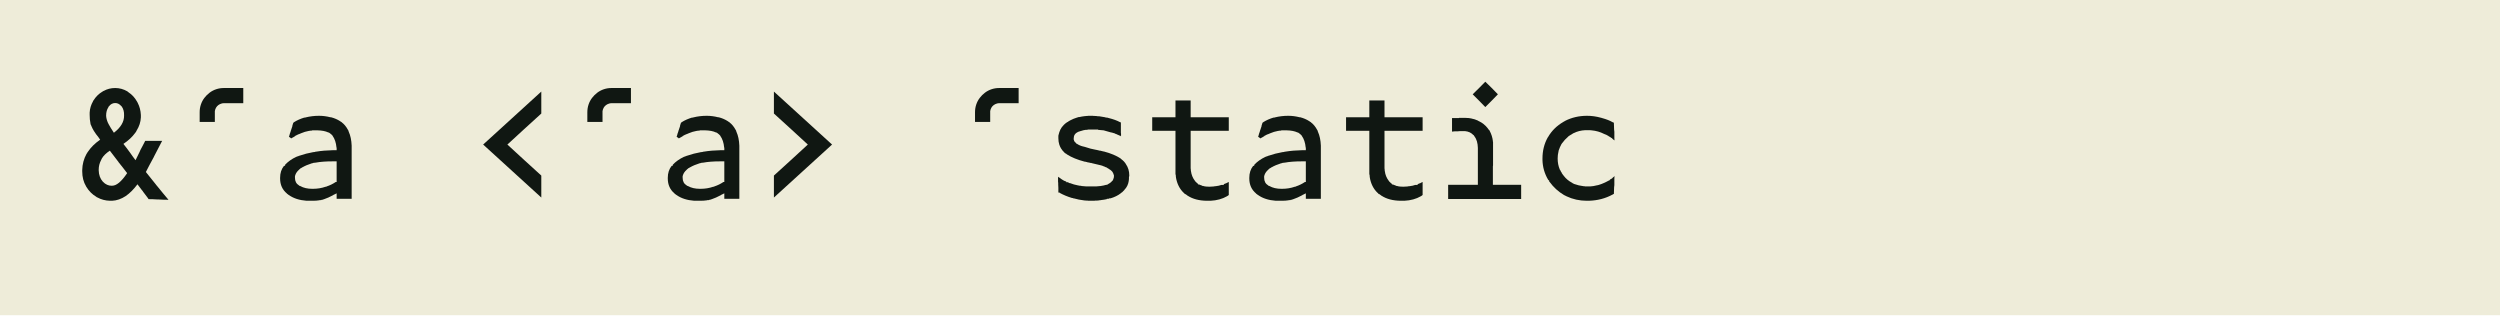
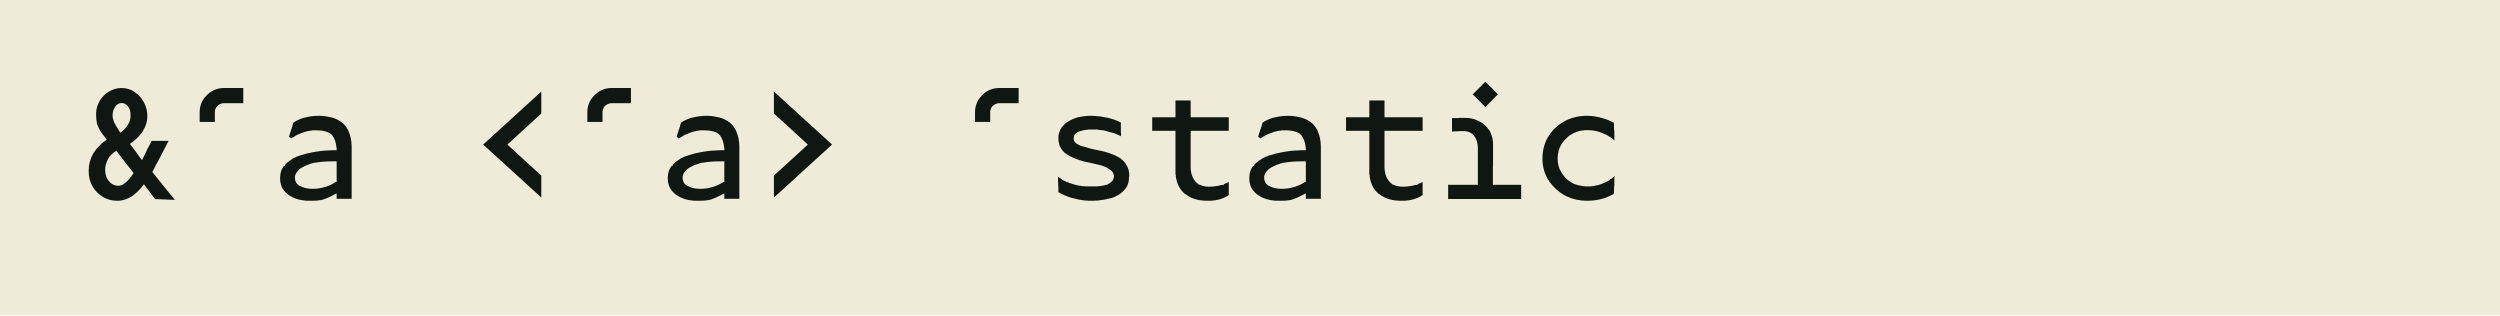
<svg xmlns="http://www.w3.org/2000/svg" width="460" height="58" viewBox="0 0 460 58" role="img">
  <rect width="100%" height="100%" fill="#EEECD9" />
  <defs>
    <path id="code-lifetimes-on-400-371" d="M242 700Q282 700 318 679Q319 678 319 678Q319 678 319.5 677.5Q320 677 321 676Q321 676 321.0 676.0Q321 676 321 676Q321 676 321 676Q321 676 321.5 675.5Q322 675 322 675Q322 675 322.5 675.0Q323 675 323 675Q323 675 323.5 674.5Q324 674 324 674Q324 674 324.5 674.0Q325 674 325 673Q356 653 376 618Q376 618 376 618Q377 616 379 613Q379 613 379.0 613.0Q379 613 379 613Q379 613 379.0 613.0Q379 613 379 613Q379 613 379.0 612.5Q379 612 379 612Q381 610 382 608Q382 608 382.0 608.0Q382 608 382 607Q399 574 401 533Q401 533 401.0 533.0Q401 533 401 533Q401 531 401.0 529.5Q401 528 401 526Q401 526 401.0 526.0Q401 526 401 526Q401 526 401 525Q401 524 401.0 522.0Q401 520 401 518Q399 475 375 437Q375 437 375 437Q374 435 373.0 433.0Q372 431 371 429Q371 429 371.0 429.0Q371 429 371 429Q371 429 371 429Q368 425 365 421Q339 385 293 354Q303 341 312.5 329.0Q322 317 331 304Q332 303 332.5 302.0Q333 301 334 300Q342 288 350.5 276.5Q359 265 368 253Q374 265 380.0 277.5Q386 290 392 302Q393 305 394.5 307.5Q396 310 397 313Q397 313 397.0 313.0Q397 313 397 314Q404 327 411.5 341.0Q419 355 426 369Q426 370 426.5 371.0Q427 372 428 373Q454 373 480.5 373.0Q507 373 533 373Q531 370 529.5 366.5Q528 363 526 360Q515 339 504.5 318.5Q494 298 483 277Q483 277 483.0 277.0Q483 277 483 277Q482 274 480.5 271.5Q479 269 478 267Q466 245 454.5 223.5Q443 202 432 180Q447 161 462.5 142.0Q478 123 493 104Q495 101 497.0 98.5Q499 96 501 94Q501 94 501 94Q519 72 536.5 50.5Q554 29 572 8Q557 8 541.5 8.5Q526 9 510 10Q510 10 510.0 10.0Q510 10 510 10Q508 10 506.5 10.0Q505 10 503 10Q489 11 475.5 11.5Q462 12 449 12Q449 12 448.5 12.5Q448 13 448 13Q448 13 448.0 13.5Q448 14 448 14Q448 14 448 14Q448 14 447.5 14.5Q447 15 447 15Q446 16 445.5 16.5Q445 17 445 18Q437 28 429.5 38.5Q422 49 414 59Q414 60 413.5 60.5Q413 61 413 61Q412 63 410.5 64.5Q409 66 408 67Q401 76 394.0 85.5Q387 95 380 104Q345 57 307 31Q266 4 223 2Q222 2 220.0 2.0Q218 2 216 2Q216 2 216.0 2.0Q216 2 216 2Q216 2 216.0 2.0Q216 2 216 2Q215 2 213.5 2.0Q212 2 210 2Q210 2 210.0 2.0Q210 2 210 2Q167 3 131 23Q130 23 129.0 23.5Q128 24 127 25Q127 25 126.5 25.0Q126 25 126 26Q107 37 91.0 53.0Q75 69 63 89Q63 90 62 91Q62 91 62 91Q62 91 62.0 91.0Q62 91 62 91Q62 91 62.0 91.0Q62 91 62 91Q38 131 38 184Q38 184 38.0 184.5Q38 185 38 185Q38 186 38.0 186.5Q38 187 38 188Q38 188 38.0 188.0Q38 188 38 188Q38 188 38.0 188.5Q38 189 38 189Q38 190 38.0 191.0Q38 192 38 192Q39 246 65 293Q65 293 65 293Q66 294 67.0 295.5Q68 297 69 298Q69 298 69.0 298.5Q69 299 69 299Q69 299 69.0 299.0Q69 299 69 299Q70 301 71.0 302.5Q72 304 73 305Q101 347 149 380Q143 389 136.5 398.0Q130 407 123 415Q122 417 120.5 419.0Q119 421 118 423Q118 423 118 423Q117 424 116.5 424.5Q116 425 116 426Q113 429 111 433Q111 433 111 433Q102 447 95 464Q93 467 92 471Q92 471 92 471Q91 473 90 475Q90 478 89 480Q89 481 89 481Q84 504 84 534Q84 535 84.0 536.5Q84 538 84 539Q84 539 84.0 539.0Q84 539 84 539Q84 540 84.0 541.5Q84 543 84 545Q84 545 84.0 546.0Q84 547 84 548Q84 548 84.0 548.0Q84 548 84 548Q86 585 105 618Q105 619 105 619Q105 619 105 619Q106 621 107.0 622.0Q108 623 108 624Q109 625 109 625Q109 625 109.0 625.0Q109 625 109 625Q130 658 162 677Q163 678 163 678Q164 678 165.0 678.5Q166 679 167 680Q167 680 167 680Q167 680 167.0 680.0Q167 680 167 680Q168 681 169.0 681.5Q170 682 171 682Q203 700 242 700ZM209 312Q175 290 159 263Q159 262 158.5 261.5Q158 261 158 260Q158 259 157.5 259.0Q157 259 157 258Q156 257 156 257Q155 256 155 254Q140 226 140 194Q140 194 140.0 194.0Q140 194 140 194Q140 194 140.0 193.5Q140 193 140 193Q140 193 140.0 193.0Q140 193 140 193Q140 192 140 192Q140 192 140.0 191.5Q140 191 140 191Q141 148 165 121Q165 121 165 121Q165 121 166 120Q178 107 192 101Q205 95 220 95Q220 95 220 95Q221 95 221 95Q231 95 242 99Q254 104 266 114Q290 134 316 173Q303 190 289.5 207.5Q276 225 262 242Q262 243 262 243Q262 243 262.0 243.5Q262 244 261 244Q248 261 235.0 278.0Q222 295 209 312ZM242 607Q231 607 221 602Q211 597 203 586Q203 585 202 585Q201 584 200 583Q200 582 200.0 582.0Q200 582 200 581Q186 560 186 530Q186 530 186 530Q186 529 186 528Q187 508 197 485Q197 484 197.5 484.0Q198 484 198 483Q198 482 199 482Q199 481 199.5 480.0Q200 479 201 477Q212 456 234 423Q298 472 297 529Q297 529 297.0 529.5Q297 530 297 530Q297 530 297.0 530.0Q297 530 297 530Q297 530 297.0 530.5Q297 531 297 531Q297 531 297.0 531.0Q297 531 297 532Q297 532 297.0 532.0Q297 532 297 532Q298 563 283 585Q283 585 283 585Q283 585 283 585Q282 585 282.0 585.5Q282 586 282 586Q282 586 282.0 586.0Q282 586 282 586Q282 586 282 586Q281 588 279 589Q271 598 261 603Q252 607 242 607Z" />
    <path id="code-lifetimes-on-400-509" d="M315 700Q290 700 267.5 692.5Q245 685 226.5 671.0Q208 657 194.0 638.5Q180 620 172.5 597.5Q165 575 165 550Q165 535 165.0 520.0Q165 505 165 490Q189 490 212.0 490.0Q235 490 259 490Q259 504 259.0 517.5Q259 531 259 544Q259 546 259.0 547.5Q259 549 259 550Q259 552 259.0 553.5Q259 555 259 557Q261 569 266.5 578.5Q272 588 281.0 594.5Q290 601 301 604Q304 605 307.5 605.5Q311 606 315 606Q318 606 321.0 606.0Q324 606 326 606Q354 606 381.0 606.0Q408 606 435 606Q435 630 435.0 653.0Q435 676 435 700Q405 700 375.0 700.0Q345 700 315 700Z" />
    <path id="code-lifetimes-on-400-135" d="M304 528Q339 528 374 519Q375 519 376.0 519.0Q377 519 378 519Q409 511 434 495Q436 494 437 493Q438 492 438.0 492.0Q438 492 439 491Q439 491 439.0 491.0Q439 491 439 491Q439 491 439.5 491.0Q440 491 440 491Q440 491 440.5 490.5Q441 490 441 490Q441 490 441.0 490.0Q441 490 442 490Q442 490 442.0 490.0Q442 490 442 490Q443 490 443.5 489.5Q444 489 444 488Q467 471 483 441Q483 441 484 440Q484 439 484.5 438.5Q485 438 485 437Q486 436 486.0 435.5Q486 435 487 434Q487 434 487.0 433.5Q487 433 487 432Q487 432 487.0 432.0Q487 432 487 432Q487 432 487.0 431.5Q487 431 487 431Q487 431 487.0 431.0Q487 431 487 431Q487 430 487.5 429.5Q488 429 488 429Q504 394 506 343Q506 343 506.0 343.0Q506 343 506 343Q506 342 506.0 342.0Q506 342 506 342Q506 260 506.0 178.0Q506 96 506 14Q483 14 459.5 14.0Q436 14 413 14Q413 22 413.0 30.5Q413 39 413 48Q409 46 406.0 44.5Q403 43 399 41Q398 40 395 39Q394 39 394.0 39.0Q394 39 393 39Q393 39 393.0 39.0Q393 39 393 39Q393 38 392.5 37.5Q392 37 392 37Q391 36 390 36Q390 36 390 36Q390 36 390 36Q390 36 390 36Q375 28 361.5 22.0Q348 16 336 12Q333 11 330.0 10.0Q327 9 324 8Q323 8 322.5 8.0Q322 8 321 8Q320 8 319.0 7.5Q318 7 317 6Q316 6 315.5 6.0Q315 6 315 6Q315 6 315.0 6.0Q315 6 315 6Q313 6 312.0 6.0Q311 6 310 6Q310 6 309.5 6.0Q309 6 308 6Q308 6 307.5 6.0Q307 6 307 5Q287 2 266 2Q265 2 264.0 2.0Q263 2 263 2Q262 2 262.0 2.0Q262 2 262 2Q254 2 246.5 2.0Q239 2 232 2Q231 2 230.0 2.0Q229 2 228 2Q227 2 227.0 2.0Q227 2 227 2Q160 7 118 37Q116 38 115 39Q114 40 113 40Q113 40 112.5 40.5Q112 41 112 41Q112 41 112.0 41.0Q112 41 112 42Q112 42 112.0 42.0Q112 42 111 42Q111 42 111.0 42.5Q111 43 111 43Q110 43 110.0 43.0Q110 43 109 43Q108 44 107 44Q107 44 107.0 44.5Q107 45 107 45Q107 45 107.0 45.0Q107 45 107 45Q106 46 105 47Q63 82 63 140Q63 140 63.0 140.5Q63 141 63 141Q63 141 63.0 141.5Q63 142 63 142Q63 142 63.0 142.0Q63 142 63 142Q63 142 63.0 142.5Q63 143 63 143Q63 143 63.0 143.5Q63 144 63 144Q63 188 87 218Q88 218 89.5 218.0Q91 218 92 218Q92 218 92.0 218.5Q92 219 92 219Q92 220 92.0 220.0Q92 220 92 220Q93 220 93.0 220.0Q93 220 94 220Q94 221 94.0 221.5Q94 222 94 223Q94 223 94.0 223.5Q94 224 94 225Q121 254 163 274Q164 274 164 274Q165 274 166 275Q166 275 167.0 275.0Q168 275 168 276Q168 276 168.5 276.0Q169 276 169 276Q169 276 170.0 276.5Q171 277 171 277Q172 277 173.5 277.5Q175 278 176 278Q176 279 176.5 279.0Q177 279 177 279Q178 279 178.5 279.5Q179 280 179 280Q180 280 181.0 280.5Q182 281 183 281Q223 295 268 303Q269 303 269 303Q269 303 269 303Q273 304 277 304Q277 304 277.5 304.0Q278 304 278 304Q280 305 281.5 305.5Q283 306 285 306Q285 306 285.5 306.0Q286 306 286 306Q286 306 286.0 306.0Q286 306 286 306Q286 306 286.0 306.0Q286 306 286 306Q334 314 390 315Q392 315 394.0 315.0Q396 315 398 315Q400 315 402.0 315.0Q404 315 407 315Q408 315 409.5 315.0Q411 315 413 315Q413 316 413.0 317.5Q413 319 413 321Q413 322 413.0 323.5Q413 325 413 327Q413 328 413.0 329.5Q413 331 412 332Q408 376 388 404Q388 405 388 405Q387 406 386 407Q383 411 379 414Q379 414 379 414Q378 415 377 415Q376 416 375 417Q375 417 375 417Q375 417 374 418Q370 421 367 423Q366 424 365 424Q364 424 363.5 424.5Q363 425 362 425Q362 425 361.5 425.0Q361 425 361 425Q336 437 294 438Q292 438 290.5 438.0Q289 438 288 438Q286 438 284.5 438.0Q283 438 281 438Q277 438 272.0 438.0Q267 438 262 438Q262 438 262.0 437.5Q262 437 262 437Q261 437 260.5 437.0Q260 437 260 437Q259 437 258.5 436.5Q258 436 257 436Q254 436 251 436Q245 435 239 434Q216 430 193 420Q187 417 179 414Q179 414 178.5 414.0Q178 414 178 414Q177 414 176.5 413.5Q176 413 175 413Q175 412 174.5 412.0Q174 412 174 412Q171 411 167.5 409.5Q164 408 162 406Q160 406 159 405Q159 405 158.5 404.5Q158 404 157 404Q157 404 156.5 403.5Q156 403 156 403Q156 403 156.0 402.5Q156 402 156 402Q154 401 152.5 400.0Q151 399 149 398Q149 398 149.0 398.0Q149 398 149 398Q148 397 147.5 397.0Q147 397 146 396Q145 396 144.0 395.0Q143 394 142 394Q138 392 135 390Q134 389 133 389Q133 389 132.5 388.5Q132 388 132 388Q131 388 130 389Q130 389 129.5 389.5Q129 390 129 390Q129 390 128.5 390.5Q128 391 128 391Q128 391 128 391Q127 392 126.5 392.5Q126 393 126 393Q126 393 126.0 393.0Q126 393 126 393Q126 393 125.5 393.0Q125 393 125 393Q125 393 125.0 393.0Q125 393 125 393Q125 393 124.5 393.5Q124 394 124 394Q124 394 123.5 394.0Q123 394 123 394Q123 394 122.5 394.5Q122 395 122 395Q122 396 121.0 396.5Q120 397 119 397Q119 397 118.5 397.0Q118 397 117 397Q117 398 118 398Q119 401 119.5 403.5Q120 406 121 408Q122 412 123 416Q124 418 124 419Q126 424 127.5 428.5Q129 433 130 438Q131 439 131.0 439.5Q131 440 131 440Q131 440 131.0 440.0Q131 440 131 440Q131 440 131.0 440.5Q131 441 131 441Q131 441 132 442Q132 442 132 443Q136 455 139 464Q139 465 139 465Q139 466 139 467Q142 476 145 486Q145 486 146.0 486.0Q147 486 147 486Q147 486 147.0 486.0Q147 486 147 486Q147 486 147.0 486.0Q147 486 148 487Q148 487 148.0 487.0Q148 487 148 487Q148 487 148 487Q149 488 149.0 488.0Q149 488 149 488Q149 488 149.5 488.5Q150 489 150 489Q177 506 213 517Q214 517 215.5 517.0Q217 517 218 517Q219 517 219.5 517.5Q220 518 221 518Q261 528 304 528ZM389 246Q325 246 283 238Q283 238 283 238Q283 238 282 238Q282 238 281.5 238.0Q281 238 281 238Q277 238 274 237Q273 237 272.5 237.0Q272 237 271 237Q269 236 266.5 235.5Q264 235 262 234Q262 234 262.0 234.0Q262 234 262 234Q262 234 261.5 234.0Q261 234 261 234Q261 234 260.5 234.0Q260 234 260 234Q225 223 201 209Q201 209 200.5 209.0Q200 209 200 209Q198 208 197 207Q196 206 195 205Q194 205 193.5 204.5Q193 204 192 204Q191 204 190.0 203.0Q189 202 188 202Q188 202 188.0 201.5Q188 201 188 201Q187 201 186.5 200.0Q186 199 186 199Q185 199 184 198Q183 198 183 197Q182 196 181 195Q181 195 180 194Q163 179 157 161Q157 161 157 161Q157 161 157 160Q156 160 156.0 159.0Q156 158 156 158Q156 157 156.0 156.5Q156 156 156 156Q156 156 155.5 155.5Q155 155 155 155Q155 153 155.0 150.5Q155 148 155 145Q155 145 155.0 145.0Q155 145 155 145Q155 145 155.0 144.5Q155 144 155 144Q155 112 180 97Q180 97 180.5 96.5Q181 96 181 96Q182 95 182.5 95.0Q183 95 184 94Q184 94 185.0 94.0Q186 94 186 94Q187 94 187.5 93.5Q188 93 188 93Q218 76 262 76Q262 76 262.5 76.0Q263 76 263 76Q263 76 263.0 76.0Q263 76 263 76Q263 76 263.5 76.0Q264 76 265 76Q265 76 265.5 76.0Q266 76 266 76Q266 76 266.0 76.0Q266 76 266 76Q308 76 345 89Q345 89 345.5 89.0Q346 89 346 89Q346 89 346.0 89.0Q346 89 347 89Q347 89 347.0 89.0Q347 89 348 89Q348 89 348.0 89.0Q348 89 348 89Q349 90 350.0 90.0Q351 90 352 91Q382 101 407 118Q407 118 407.5 118.0Q408 118 409 118Q410 118 411.0 118.0Q412 118 413 118Q413 150 413.0 182.0Q413 214 413 246Q407 246 401.0 246.0Q395 246 389 246Z" />
    <path id="code-lifetimes-on-400-314" d="" />
    <path id="code-lifetimes-on-400-488" d="M480 678Q390 596 300.0 514.0Q210 432 120 350Q210 268 300.0 186.0Q390 104 480 22Q480 56 480.0 90.0Q480 124 480 158Q427 206 374.5 254.0Q322 302 270 350Q322 398 374.5 446.0Q427 494 480 542Q480 576 480.0 610.0Q480 644 480 678Z" />
    <path id="code-lifetimes-on-400-489" d="M120 678Q210 596 300.0 514.0Q390 432 480 350Q390 268 300.0 186.0Q210 104 120 22Q120 56 120.0 90.0Q120 124 120 158Q173 206 225.5 254.0Q278 302 330 350Q278 398 225.5 446.0Q173 494 120 542Q120 576 120.0 610.0Q120 644 120 678Z" />
    <path id="code-lifetimes-on-400-224" d="M266 528Q268 528 270.0 528.0Q272 528 274 528Q275 528 275.5 528.0Q276 528 277 528Q277 528 277.5 528.0Q278 528 278 528Q279 528 281.0 528.0Q283 528 285 528Q285 528 285.0 528.0Q285 528 285 528Q287 528 288.5 528.0Q290 528 292 528Q293 528 293.5 528.0Q294 528 294 528Q298 528 301 527Q302 527 302.5 527.0Q303 527 304 527Q305 527 305.5 527.0Q306 527 307 527Q312 527 316.5 526.5Q321 526 326 525Q327 525 327.5 525.0Q328 525 328 525Q328 525 328.5 525.0Q329 525 329 525Q330 525 330.5 525.0Q331 525 332 525Q333 525 333.5 525.0Q334 525 334 525Q343 524 352 522Q361 521 370 519Q372 518 374.0 517.5Q376 517 378 517Q379 517 379.5 517.0Q380 517 381 517Q382 517 383.5 516.5Q385 516 386 516Q386 516 386.5 516.0Q387 516 387 516Q388 515 389.5 515.0Q391 515 393 514Q434 504 462 489Q463 489 463.5 488.5Q464 488 464 488Q464 488 464.5 488.0Q465 488 465 488Q465 488 465.5 488.0Q466 488 466 488Q467 487 467.0 487.0Q467 487 467 487Q467 487 467.5 486.5Q468 486 468 486Q468 485 468.0 484.5Q468 484 468 484Q468 483 468.0 482.5Q468 482 468 482Q468 481 468.0 479.5Q468 478 468 477Q468 467 468.0 457.0Q468 447 468 437Q468 437 468.0 436.5Q468 436 468 435Q468 433 468.0 431.5Q468 430 468 429Q468 426 468 423Q469 420 469 416Q469 414 469.0 412.5Q469 411 469 409Q469 408 469.0 407.0Q469 406 469 405Q469 404 469.0 403.0Q469 402 469 401Q468 402 466 403Q466 404 465.5 404.0Q465 404 464 405Q463 405 462.5 405.0Q462 405 461 405Q460 405 459 406Q458 407 456.0 407.5Q454 408 452 409Q451 410 449.5 410.5Q448 411 447 411Q446 412 444.5 412.5Q443 413 442 414Q441 414 440.0 414.5Q439 415 438 415Q437 415 436.0 415.5Q435 416 434 417Q433 417 431.5 418.0Q430 419 429 419Q428 420 426.5 420.5Q425 421 424 421Q423 421 422.5 421.0Q422 421 421 421Q421 421 420 422Q419 422 419.0 422.0Q419 422 418 422Q418 422 418.0 422.5Q418 423 418 423Q417 423 417 423Q417 423 417 423Q416 423 416.0 423.0Q416 423 415 423Q415 423 415.0 423.0Q415 423 415 423Q414 423 414 424Q413 424 413 424Q413 424 412.5 424.0Q412 424 412 424Q411 424 411 425Q410 425 409 425Q409 425 408 425Q408 425 407 425Q407 425 407.0 425.0Q407 425 407 425Q389 431 368 436Q367 437 365 437Q363 437 361 438Q345 440 327 441Q327 442 327.0 442.5Q327 443 327 443Q311 443 296.0 443.0Q281 443 265 443Q264 443 264 442Q264 442 263.5 442.0Q263 442 263 442Q263 442 262.5 442.0Q262 442 262 442Q262 442 262.0 442.0Q262 442 262 442Q258 442 255 441Q254 441 252.5 441.0Q251 441 249 441Q249 441 249.0 441.0Q249 441 249 441Q235 439 221 434Q219 434 217 433Q217 433 216.5 433.0Q216 433 216 433Q216 433 216 433Q215 432 215 432Q215 432 214 432Q214 432 213 432Q212 432 212 431Q211 431 211.0 431.0Q211 431 211 431Q210 431 209.5 431.0Q209 431 209 431Q209 430 208.5 430.0Q208 430 208 430Q208 430 208.0 430.0Q208 430 208 430Q208 430 208 430Q206 430 205 429Q205 429 205.0 429.0Q205 429 205 429Q205 429 205.0 429.0Q205 429 205 429Q205 429 205.0 429.0Q205 429 205 429Q205 429 205 429Q205 429 205 429Q205 429 205.0 429.0Q205 429 205 429Q205 429 205.0 429.0Q205 429 205 429Q205 429 204.5 429.0Q204 429 204 429Q204 429 204.0 429.0Q204 429 204 429Q204 429 204.0 429.0Q204 429 204 429Q176 416 176 389Q176 387 176.0 385.5Q176 384 176 382Q176 379 178 377Q178 377 178.0 376.5Q178 376 178 376Q178 373 180 370Q180 370 180.5 369.5Q181 369 181 369Q182 368 183.0 366.5Q184 365 185 364Q187 362 190 360Q190 359 191.0 359.0Q192 359 192 358Q192 358 192.0 357.5Q192 357 192 357Q193 356 193.5 355.5Q194 355 194 354Q195 354 196.0 354.0Q197 354 198 354Q198 354 199 353Q199 353 199.0 353.0Q199 353 199 353Q200 352 200 352Q200 352 200 352Q202 351 204.5 349.5Q207 348 209 347Q210 347 210.5 346.5Q211 346 211 346Q212 345 214 345Q215 344 216 344Q217 343 218.5 343.0Q220 343 221 342Q222 342 222.5 341.5Q223 341 223 341Q223 341 223.5 341.0Q224 341 224 341Q226 340 227.5 340.0Q229 340 230 339Q230 339 230.5 339.0Q231 339 231 339Q238 337 247 335Q248 334 249 334Q250 334 250 334Q277 324 316 317Q316 317 316 317Q317 317 317 317Q325 315 334 313Q335 313 335.5 312.5Q336 312 337 312Q338 312 338.5 312.0Q339 312 339 312Q340 312 340.5 312.0Q341 312 341 312Q341 312 341.0 312.0Q341 312 341 312Q345 311 349.0 310.0Q353 309 357 308Q358 308 358.5 307.5Q359 307 360 307Q361 307 361.5 307.0Q362 307 363 307Q427 290 466 264Q466 263 467 263Q467 263 467.5 262.5Q468 262 468 262Q468 262 468.5 261.5Q469 261 469 261Q469 261 469 261Q469 261 469.5 260.5Q470 260 470 260Q472 258 474 257Q475 256 476 255Q478 253 480 252Q480 251 481 251Q481 250 482 250Q482 250 482.0 250.0Q482 250 482 250Q483 249 483.5 248.5Q484 248 484 248Q484 248 485 247Q485 247 485.5 246.5Q486 246 487 245Q487 245 487.5 244.5Q488 244 488 244Q488 244 488 244Q489 243 489.0 243.0Q489 243 490 242Q490 242 490.0 241.5Q490 241 490 241Q490 241 490.0 241.0Q490 241 490 241Q491 241 491.0 240.5Q491 240 491 240Q493 238 494 237Q495 235 496 234Q496 234 496.5 233.0Q497 232 497 232Q497 232 497 232Q498 231 498.5 230.0Q499 229 499 229Q520 199 520 159Q520 159 520.0 158.5Q520 158 520 158Q520 158 520.0 158.0Q520 158 520 158Q520 158 520.0 157.5Q520 157 520 157Q519 154 519 152Q519 152 519 152Q518 150 518 148Q518 147 518.0 146.5Q518 146 518 146Q518 146 518.0 145.5Q518 145 518 145Q518 144 518.0 143.5Q518 143 518 142Q518 141 518.0 140.0Q518 139 518 138Q518 137 518.0 136.5Q518 136 518 135Q518 134 518 133Q517 133 517.0 132.5Q517 132 517 132Q517 131 517 130Q517 130 517.0 129.0Q517 128 517 128Q517 128 517 128Q517 127 517.0 127.0Q517 127 517 126Q512 92 490 70Q490 69 489.5 68.5Q489 68 488 67Q487 66 486.5 65.5Q486 65 486 65Q484 63 482.5 61.5Q481 60 479 58Q478 57 477.5 56.5Q477 56 477 56Q476 55 475.5 54.5Q475 54 474 53Q473 53 473.0 53.0Q473 53 472 53Q471 53 471.0 52.0Q471 51 470 51Q469 50 468.0 49.5Q467 49 467 48Q441 28 404 17Q402 17 400.5 17.0Q399 17 397 17Q397 17 396.5 16.5Q396 16 395 16Q395 16 395.0 16.0Q395 16 395 16Q395 16 394.5 16.0Q394 16 394 15Q394 15 394.0 15.0Q394 15 394 15Q393 15 392.5 15.0Q392 15 391 14Q391 14 390.5 14.0Q390 14 389 14Q389 14 388.5 14.0Q388 14 387 14Q386 14 384.5 14.0Q383 14 381 14Q381 14 381.0 13.0Q381 12 381 12Q363 8 343 6Q342 6 341.5 5.5Q341 5 341 5Q341 5 341 5Q340 5 339.0 5.0Q338 5 337 5Q337 5 336.5 5.0Q336 5 336 5Q331 4 326.5 3.5Q322 3 317 3Q316 3 314.5 3.0Q313 3 312 3Q312 3 312 3Q311 3 310.5 3.0Q310 3 309 3Q306 2 303 2Q301 2 300.0 2.0Q299 2 298 2Q294 2 289.5 2.0Q285 2 281 2Q281 2 281.0 2.0Q281 2 280 2Q280 2 279.5 2.0Q279 2 278 2Q271 2 264 2Q264 2 263.5 2.0Q263 2 263 3Q259 3 255 3Q252 3 248.5 3.5Q245 4 242 4Q207 8 176 17Q175 17 174.5 17.0Q174 17 173 17Q173 17 172.5 17.0Q172 17 172 17Q172 17 171.5 17.5Q171 18 171 18Q171 18 170.5 18.5Q170 19 170 19Q169 19 168.0 19.0Q167 19 166 19Q123 32 89 51Q89 51 89.0 51.5Q89 52 89 52Q89 52 89.0 52.5Q89 53 89 53Q89 53 89.0 53.0Q89 53 89 53Q87 53 85.0 53.0Q83 53 81 53Q81 55 81.0 57.0Q81 59 81 60Q81 66 81.0 71.0Q81 76 81 81Q81 81 81.0 81.0Q81 81 81 81Q81 81 81.0 81.5Q81 82 81 82Q81 87 80.5 92.0Q80 97 80 102Q80 102 80.0 103.0Q80 104 80 105Q80 105 80.0 105.5Q80 106 80 107Q80 108 80.0 109.5Q80 111 80 112Q80 114 79.5 116.0Q79 118 79 120Q79 122 79 123Q79 129 79 134Q79 136 79.0 138.0Q79 140 79 142Q79 143 79.0 143.5Q79 144 79 145Q79 146 79.0 147.0Q79 148 79 149Q79 149 79.0 149.0Q79 149 79 150Q79 150 79.0 150.5Q79 151 79 151Q80 151 80.0 150.0Q80 149 81 149Q83 147 86 146Q86 146 86.5 145.5Q87 145 88 145Q92 142 96.5 138.5Q101 135 106 132Q106 132 106.0 132.0Q106 132 106 132Q106 132 106.0 132.0Q106 132 106 132Q106 132 106.5 132.0Q107 132 107 132Q107 132 107.0 132.0Q107 132 107 132Q107 132 107.0 132.0Q107 132 107 132Q107 132 107.0 131.5Q107 131 107 131Q107 131 107.0 131.0Q107 131 108 131Q108 131 108.0 131.0Q108 131 108 131Q109 131 110 130Q110 130 111 129Q111 129 111 129Q111 129 111.5 128.5Q112 128 113 128Q114 127 115 127Q115 126 116 126Q116 126 116 126Q116 126 116.5 125.5Q117 125 118 125Q118 125 118.5 125.0Q119 125 120 125Q123 124 126 122Q126 122 127 122Q127 122 128 122Q129 122 129 121Q130 121 130.0 121.0Q130 121 130 121Q130 121 130.0 120.5Q130 120 130 119Q130 119 130.0 118.5Q130 118 130 117Q130 117 130.0 117.0Q130 117 130 117Q130 117 130.0 117.0Q130 117 130 117Q131 117 132.5 117.0Q134 117 136 117Q136 117 136.5 117.0Q137 117 137 117Q137 117 137.5 117.0Q138 117 138 117Q139 117 140.0 116.5Q141 116 143 115Q143 115 143.0 115.0Q143 115 143 115Q145 114 146.0 113.5Q147 113 148 112Q149 112 149.5 111.5Q150 111 151 111Q152 111 152.5 111.0Q153 111 154 111Q176 102 203 97Q203 97 203 97Q204 97 204 97Q210 95 216 95Q216 95 216 95Q216 95 216.0 95.0Q216 95 216 95Q219 95 221.5 94.5Q224 94 226 93Q227 93 227 93Q227 93 227.0 93.0Q227 93 227 93Q227 93 227.5 93.0Q228 93 228 93Q228 93 228.0 93.0Q228 93 228 93Q234 92 240.0 92.0Q246 92 252 91Q252 91 252.5 91.0Q253 91 253 91Q253 91 253.0 91.0Q253 91 253 91Q269 91 285.0 91.0Q301 91 317 91Q317 91 317.0 91.0Q317 91 317 91Q317 91 317.0 91.0Q317 91 317 91Q330 92 339 93Q340 93 340 93Q340 93 341 93Q362 96 378 101Q378 101 379 101Q380 101 381.5 101.0Q383 101 384 101Q384 101 384.5 101.5Q385 102 385 103Q385 103 385.5 103.5Q386 104 386 104Q387 104 387.5 104.0Q388 104 388 104Q388 104 388.5 104.5Q389 105 389 105Q389 105 389.5 105.5Q390 106 390 106Q390 106 390.0 106.0Q390 106 391 106Q391 106 391.0 106.0Q391 106 391 106Q392 107 392.5 107.5Q393 108 394 108Q394 108 394.5 108.5Q395 109 395 109Q395 109 396 109Q408 116 416 127Q416 127 417 127Q417 128 418 128Q419 129 419 130Q419 130 419 130Q420 132 420 133Q421 134 421 136Q425 144 425 153Q425 153 425.0 153.5Q425 154 425 155Q425 156 425.0 156.5Q425 157 425 158Q425 159 425.0 159.5Q425 160 425 160Q425 161 424 162Q424 163 423 165Q421 173 415 182Q414 183 414 183Q411 186 408 189Q406 191 402.5 193.5Q399 196 395 198Q395 199 394 199Q394 199 393.5 199.0Q393 199 393 199Q393 200 392.5 200.5Q392 201 391 201Q391 201 390.5 201.5Q390 202 389 202Q388 202 387.5 202.5Q387 203 387 203Q387 204 386.5 204.0Q386 204 385 204Q385 205 385.0 205.0Q385 205 384 205Q384 205 383 206Q382 206 382.0 207.0Q382 208 381 208Q380 208 380.0 208.0Q380 208 379 208Q378 208 377.5 208.5Q377 209 376 209Q375 210 374.5 210.0Q374 210 373 210Q372 211 372 211Q371 211 370.0 211.5Q369 212 368 213Q368 213 368.0 213.0Q368 213 367 214Q367 214 367.0 214.0Q367 214 367 214Q367 214 366.5 214.0Q366 214 366 214Q365 214 364.5 214.0Q364 214 364 214Q362 215 360 216Q360 216 359.0 216.5Q358 217 357 217Q357 217 356.5 217.5Q356 218 356 218Q356 218 355 218Q351 220 346 221Q320 228 287 235Q286 236 285.5 236.0Q285 236 284 236Q283 236 282.5 236.0Q282 236 281 236Q279 236 277.0 237.0Q275 238 273 238Q272 238 270 239Q269 239 267.5 239.0Q266 239 265 239Q265 239 265.0 239.0Q265 239 264 240Q264 240 264.0 240.0Q264 240 264 240Q264 240 264.0 240.0Q264 240 264 240Q264 240 263.5 240.0Q263 240 263 240Q261 240 259.5 240.5Q258 241 257 242Q256 242 255.5 242.0Q255 242 255 242Q255 242 255 242Q253 243 251.0 243.0Q249 243 247 244Q247 244 246.5 244.0Q246 244 246 244Q246 244 245.5 244.0Q245 244 245 244Q245 244 244.5 244.0Q244 244 244 244Q176 262 136 288Q135 289 134.0 289.0Q133 289 132 290Q132 290 133 290Q133 290 133.0 290.0Q133 290 133 290Q132 291 132.0 291.0Q132 291 131 292Q131 292 130.5 292.5Q130 293 130 293Q130 293 129.5 293.0Q129 293 129 293Q129 293 128.5 293.0Q128 293 128 293Q128 293 127.5 293.5Q127 294 127 294Q127 294 126.5 294.5Q126 295 126 295Q125 296 124.0 296.0Q123 296 122 297Q119 300 115.5 303.5Q112 307 109 311Q109 311 108.5 311.0Q108 311 108 311Q108 311 107.5 311.5Q107 312 107 312Q107 312 107 313Q107 313 107.0 313.0Q107 313 107 313Q104 317 101.5 320.5Q99 324 97 327Q91 337 87 349Q81 367 81 389Q81 390 81.0 390.5Q81 391 81 391Q81 395 81.0 398.0Q81 401 81 404Q82 406 82 409Q82 409 82 409Q86 427 94 444Q95 445 96.0 446.5Q97 448 98 450Q98 450 98 451Q99 451 99 452Q99 452 99.0 452.0Q99 452 99 452Q100 454 101 455Q102 456 102 457Q108 465 115 472Q124 481 136 489Q136 489 137.0 489.0Q138 489 138 489Q138 489 138.5 489.5Q139 490 140 491Q140 491 140.0 491.0Q140 491 140 491Q140 491 140.5 491.0Q141 491 141 491Q141 492 142.0 492.0Q143 492 143 493Q143 494 144.0 494.0Q145 494 146 495Q147 495 147.0 495.5Q147 496 148 496Q149 497 150 497Q150 497 150.0 497.5Q150 498 151 498Q151 498 151 498Q152 499 153 499Q173 510 199 518Q200 518 201 518Q202 519 203.5 519.5Q205 520 207 520Q208 520 208.5 520.0Q209 520 210 520Q210 520 210.0 520.0Q210 520 210 520Q210 520 210.0 520.0Q210 520 210 520Q227 524 245 526Q246 526 246 526Q246 526 246 526Q251 526 256 527Q257 527 258 527Q259 527 260 527Q263 528 266 528Z" />
    <path id="code-lifetimes-on-400-232" d="M206 623Q230 623 253.0 623.0Q276 623 300 623Q300 597 300.0 571.0Q300 545 300 519Q359 519 418.0 519.0Q477 519 536 519Q536 498 536.0 477.0Q536 456 536 435Q477 435 418.0 435.0Q359 435 300 435Q300 392 300.0 349.0Q300 306 300 263Q300 262 300.0 261.0Q300 260 300 259Q300 258 300.0 257.0Q300 256 300 255Q300 254 300.0 253.5Q300 253 300 252Q300 252 300.0 251.0Q300 250 300 250Q300 238 300.0 226.5Q300 215 300 203Q300 203 300.0 203.0Q300 203 300 203Q300 203 300.0 203.0Q300 203 300 203Q300 199 301 196Q301 196 301.0 196.0Q301 196 301 196Q301 195 301.0 194.0Q301 193 301 192Q301 192 301.0 191.5Q301 191 301 191Q301 191 301.0 190.5Q301 190 301 190Q301 189 302 187Q302 187 302.0 186.5Q302 186 302 185Q302 185 302.0 185.0Q302 185 302 185Q304 169 310.0 154.0Q316 139 326 126Q326 125 327 125Q328 123 329.5 121.0Q331 119 333 118Q334 117 334.5 116.5Q335 116 335 116Q336 115 337.0 114.0Q338 113 339 112Q339 112 339.5 111.5Q340 111 340 111Q341 110 343 109Q344 108 344.5 107.5Q345 107 345 107Q345 107 345.5 106.5Q346 106 346 106Q346 105 346.0 104.5Q346 104 346 104Q346 104 346.0 103.5Q346 103 346 103Q348 103 349.5 103.0Q351 103 352 103Q356 101 360.0 99.5Q364 98 368 97Q369 96 369.0 96.0Q369 96 370 95Q370 95 370.5 95.0Q371 95 371 95Q372 94 373 94Q374 94 374.5 94.0Q375 94 376 94Q385 91 396 90Q396 90 396 90Q396 90 396 90Q405 89 416 89Q416 89 416 89Q416 89 416 89Q423 89 433 90Q433 90 433 90Q433 90 433 90Q433 90 433.5 90.0Q434 90 434 90Q443 90 450 92Q450 92 450.0 92.0Q450 92 450 92Q450 92 450.5 92.0Q451 92 451 92Q451 92 451.5 92.0Q452 92 452 92Q452 92 452.5 92.0Q453 92 453 92Q453 92 453.5 92.0Q454 92 454 92Q454 92 454.0 92.0Q454 92 454 92Q463 93 472 95Q473 95 473 95Q473 95 473 95Q481 97 490 100Q492 100 494.0 100.0Q496 100 498 100Q499 100 501.0 100.0Q503 100 505 100Q505 101 505.0 101.5Q505 102 505 103Q505 103 505.0 103.5Q505 104 505 105Q505 105 505.5 105.0Q506 105 506 105Q507 105 507.0 105.5Q507 106 508 106Q509 106 509 106Q510 107 510 107Q510 107 510.5 107.0Q511 107 511 107Q513 108 515.0 108.5Q517 109 518 110Q518 110 518.5 110.5Q519 111 520 111Q520 111 520.0 111.0Q520 111 520 111Q521 111 521.5 111.0Q522 111 523 111Q524 112 524.5 112.5Q525 113 525 113Q527 114 529.0 115.0Q531 116 533 117Q534 118 535.0 118.0Q536 118 536 118Q536 98 536.0 77.5Q536 57 536 37Q536 37 535.0 37.0Q534 37 534 37Q534 37 533.5 36.5Q533 36 533 35Q533 35 532.0 34.5Q531 34 531 34Q531 34 531.0 34.0Q531 34 530 34Q530 34 530.0 34.0Q530 34 530 34Q530 33 530 33Q529 33 529 32Q528 32 527.5 32.0Q527 32 527 31Q527 31 527.0 31.0Q527 31 526 31Q526 31 525 30Q482 5 423 2Q422 2 421.5 2.0Q421 2 421 2Q419 2 417.5 2.0Q416 2 415 2Q413 2 411.0 2.0Q409 2 407 2Q407 2 406.5 2.0Q406 2 405 2Q404 2 402.5 2.0Q401 2 400 2Q328 3 282 33Q281 33 280.5 33.5Q280 34 279 35Q279 35 279.0 35.0Q279 35 279 35Q279 35 278.5 35.5Q278 36 278 36Q278 36 277.5 36.5Q277 37 276 37Q276 37 276 37Q276 37 275.5 37.5Q275 38 275 38Q275 38 275.0 38.0Q275 38 275 38Q274 39 274 39Q273 40 272 40Q272 40 272.0 40.0Q272 40 272 40Q272 40 272.0 40.5Q272 41 272 41Q272 41 272.0 41.0Q272 41 272 41Q272 41 272.0 41.0Q272 41 272 41Q272 41 272.0 41.0Q272 41 272 41Q271 41 269.5 42.0Q268 43 267 43Q266 43 265.5 43.5Q265 44 264 44Q264 44 264 44Q263 45 262.5 46.0Q262 47 261 47Q261 47 260.5 47.5Q260 48 260 48Q260 48 260.0 48.5Q260 49 260 49Q260 49 260 49Q260 49 259.5 49.5Q259 50 259 50Q259 50 258 50Q258 51 257.5 51.5Q257 52 256 52Q219 88 209 146Q209 146 209.0 146.5Q209 147 209 147Q209 148 209.0 148.5Q209 149 209 149Q209 150 209.0 150.5Q209 151 209 151Q209 151 208.5 151.5Q208 152 208 152Q208 152 208.0 152.5Q208 153 208 153Q208 155 208.0 157.0Q208 159 208 161Q208 161 207.5 161.5Q207 162 207 162Q207 163 207.0 163.5Q207 164 207 165Q207 166 206 167Q206 167 206.0 167.5Q206 168 206 169Q206 169 206.0 170.0Q206 171 206 171Q206 237 206.0 303.0Q206 369 206 435Q170 435 134.0 435.0Q98 435 62 435Q62 456 62.0 477.0Q62 498 62 519Q98 519 134.0 519.0Q170 519 206 519Q206 545 206.0 571.0Q206 597 206 623Z" />
    <path id="code-lifetimes-on-400-176" d="M161 515Q166 515 171.0 515.0Q176 515 181 515Q185 515 190.0 515.0Q195 515 200 515Q200 515 200.0 515.0Q200 515 200 515Q201 515 201.5 515.0Q202 515 203 515Q222 515 240 511Q240 511 240.5 510.5Q241 510 242 510Q242 510 242.5 510.0Q243 510 243 510Q259 507 274 500Q277 499 279 498Q279 498 279.5 497.5Q280 497 280 497Q280 497 280.5 497.0Q281 497 281 496Q282 496 283 495Q283 495 284 495Q284 495 284 495Q316 480 338 452Q340 450 341 448Q342 447 342.5 446.0Q343 445 344 444Q344 444 345 443Q345 442 345.5 441.5Q346 441 347 440Q347 440 347.0 440.0Q347 440 347 440Q347 440 347.5 440.0Q348 440 348 440Q348 440 348.0 439.5Q348 439 349 439Q349 438 350.0 437.0Q351 436 351 435Q367 405 371 372Q371 371 371.0 370.5Q371 370 371 369Q372 367 372.0 365.0Q372 363 372 362Q372 361 372.0 360.0Q372 359 372 359Q372 358 372.0 358.0Q372 358 372 357Q372 356 372.0 355.5Q372 355 372 354Q372 352 372 351Q372 349 372.0 347.0Q372 345 372 343Q372 313 372.0 283.0Q372 253 372 223Q372 222 372.0 221.5Q372 221 372 221Q371 218 371.0 215.5Q371 213 371 211Q371 181 371.0 156.5Q371 132 371 101Q406 101 441.0 101.0Q476 101 546 101Q546 79 546.0 57.0Q546 35 546 13Q403 13 300.0 13.0Q197 13 94 13Q94 35 94.0 57.0Q94 79 94 101Q140 101 186.0 101.0Q232 101 278 101Q278 156 278.0 211.5Q278 267 278 327Q278 327 278.0 327.5Q278 328 278 328Q278 328 278.0 328.5Q278 329 278 329Q277 374 257 401Q256 401 256.0 401.5Q256 402 255 403Q255 403 255.0 403.0Q255 403 255 403Q255 403 255.0 403.5Q255 404 255 404Q255 404 254.5 404.5Q254 405 254 405Q254 405 254.0 405.0Q254 405 254 405Q254 405 254.0 405.5Q254 406 254 406Q253 406 253.0 406.5Q253 407 253 407Q252 408 251.5 408.5Q251 409 250 409Q250 409 249 410Q230 430 199 433Q197 433 194.5 433.0Q192 433 189 433Q189 433 189.0 433.0Q189 433 189 433Q188 433 188.0 433.0Q188 433 187 433Q185 433 182.5 433.0Q180 433 177 433Q177 433 177 433Q174 433 171.0 433.0Q168 433 166 433Q163 433 160.5 432.5Q158 432 155 432Q155 432 154.5 432.0Q154 432 154 432Q151 432 149.0 432.0Q147 432 144 432Q144 432 144.0 432.0Q144 432 144 432Q141 432 138 432Q138 432 138.0 432.0Q138 432 137 432Q135 432 133 432Q132 431 131.0 431.0Q130 431 128 431Q128 431 128.0 431.0Q128 431 128 431Q127 431 126.0 431.0Q125 431 123 431Q123 430 123.0 430.0Q123 430 123 430Q121 430 120.0 430.0Q119 430 118 430Q118 451 118.0 472.0Q118 493 118 514Q127 514 135.5 514.0Q144 514 152 514Q154 514 156.5 514.0Q159 514 161 514Q161 514 161.0 514.5Q161 515 161 515ZM324 739Q344 720 363.5 700.5Q383 681 402 661Q383 641 363.5 621.5Q344 602 324 582Q305 602 285.5 621.5Q266 641 246 661Q266 680 285.5 700.0Q305 720 324 739Z" />
    <path id="code-lifetimes-on-400-147" d="M354 528Q397 528 440 516Q441 516 441.5 515.5Q442 515 443 515Q443 515 443.5 515.0Q444 515 444 515Q444 515 444.5 515.0Q445 515 445 515Q445 515 445.5 514.5Q446 514 446 514Q446 514 446.5 514.0Q447 514 447 514Q487 503 511 489Q512 488 513 488Q513 488 513 488Q514 488 514.5 487.5Q515 487 516 487Q516 487 516.0 487.0Q516 487 516 487Q516 487 516.5 487.0Q517 487 517 487Q517 486 518.0 486.0Q519 486 519 485Q519 485 519.5 485.0Q520 485 520 485Q520 485 520.0 484.5Q520 484 520 484Q521 470 521 457Q521 456 521 455Q521 455 521 455Q521 448 521.5 442.0Q522 436 523 429Q523 428 523.0 426.5Q523 425 523 423Q523 420 523.0 417.5Q523 415 523 413Q523 410 523.0 407.5Q523 405 523 402Q523 399 523.0 396.0Q523 393 523 390Q523 386 523.5 382.5Q524 379 524 375Q523 375 522 377Q522 377 521.5 377.5Q521 378 521 378Q521 378 521 378Q520 378 519.0 379.0Q518 380 518 380Q517 381 517.0 381.0Q517 381 517 381Q517 381 517.0 381.0Q517 381 516 381Q516 381 516.0 381.0Q516 381 516 381Q515 382 514.5 382.5Q514 383 514 383Q513 384 512.0 385.0Q511 386 511 386Q511 386 510.5 386.5Q510 387 510 387Q509 388 509.0 388.5Q509 389 508 390Q508 390 507.5 390.0Q507 390 507 390Q506 390 506.0 390.0Q506 390 506 390Q503 392 500.5 394.0Q498 396 494 398Q493 399 492.0 399.5Q491 400 490 400Q489 401 488.0 401.5Q487 402 486 403Q486 403 485.5 403.5Q485 404 485 404Q483 405 481.5 406.0Q480 407 478 407Q478 408 477 408Q475 410 472.0 411.0Q469 412 466 413Q466 413 466 413Q463 415 459 416Q459 416 459 416Q424 434 382 438Q379 438 376.0 438.5Q373 439 370 439Q370 439 370.0 439.0Q370 439 370 439Q365 439 360.5 439.0Q356 439 352 439Q350 439 347.5 439.0Q345 439 343 439Q343 439 343.0 439.0Q343 439 343 439Q303 437 272 421Q272 421 271.5 421.0Q271 421 271 421Q270 421 270.0 420.5Q270 420 269 420Q268 420 268 419Q266 419 264 417Q262 416 260 414Q255 412 251 409Q251 409 250.5 409.0Q250 409 250 408Q250 408 249.5 407.5Q249 407 248 407Q247 407 246.5 406.5Q246 406 245 405Q245 405 245 405Q242 404 240 402Q237 400 235 397Q235 397 235 397Q215 380 201 360Q200 359 199 358Q199 358 199 357Q198 357 198.0 356.5Q198 356 198 356Q197 355 196.5 354.5Q196 354 196 353Q196 353 195.5 352.5Q195 352 195 352Q185 333 179 315Q179 315 179 315Q179 314 178.5 314.0Q178 314 178 313Q178 312 178.0 312.0Q178 312 178 311Q178 311 178.0 310.5Q178 310 178 309Q178 309 177 308Q177 307 177 307Q177 307 177.0 306.5Q177 306 177 306Q172 286 172 264Q172 264 172 264Q172 263 172 263Q172 227 185 196Q185 195 185.5 194.5Q186 194 186 194Q186 194 187.0 193.0Q188 192 188 192Q189 189 190.5 186.0Q192 183 194 180Q195 179 195.5 178.5Q196 178 196 177Q196 177 196.0 176.5Q196 176 196 176Q196 176 196.5 176.0Q197 176 197 176Q197 175 197.5 174.0Q198 173 198 172Q198 172 198.5 171.5Q199 171 199 171Q202 166 206 161Q207 160 208 159Q209 158 210 156Q230 130 260 114Q260 114 260 114Q261 114 261.5 113.5Q262 113 262 113Q263 112 263.0 112.0Q263 112 264 111Q265 111 265.0 110.5Q265 110 266 110Q268 110 270 108Q270 108 270 108Q270 108 271 108Q271 108 271.5 107.5Q272 107 272 107Q272 107 272.5 106.5Q273 106 274 106Q301 96 333 92Q333 92 333.5 92.0Q334 92 334 92Q334 92 334 92Q334 92 334.5 92.0Q335 92 335 92Q335 92 336.0 92.0Q337 92 337 92Q340 92 342 91Q343 91 343.5 91.0Q344 91 345 91Q352 91 359.0 91.0Q366 91 373 91Q373 91 373.0 91.0Q373 91 373 91Q374 91 374.0 91.0Q374 91 375 91Q394 92 412 97Q413 97 413.0 97.0Q413 97 414 97Q415 97 415 98Q417 98 418 98Q419 98 420.0 98.5Q421 99 422 99Q423 99 424.0 99.5Q425 100 426 100Q426 100 426 100Q427 100 429 101Q443 105 458 112Q459 113 460 113Q461 114 463 114Q469 117 475 120Q475 120 475.5 120.5Q476 121 477 121Q478 121 479.0 121.5Q480 122 480 123Q484 125 487.5 126.5Q491 128 495 130Q495 130 495.0 131.0Q495 132 495 132Q497 134 499.5 135.5Q502 137 504 138Q505 139 506 139Q506 139 506.5 139.0Q507 139 508 139Q509 140 509.0 140.5Q509 141 510 142Q510 142 510.5 142.5Q511 143 511 143Q512 144 513.5 145.5Q515 147 516 148Q516 148 516.0 148.0Q516 148 516 148Q516 148 516.0 148.0Q516 148 516 148Q517 148 517.0 148.0Q517 148 517 148Q517 148 517.0 148.0Q517 148 517 148Q517 148 517.0 148.0Q517 148 517 148Q518 149 518.5 149.5Q519 150 520 151Q520 151 520.5 151.5Q521 152 521 152Q521 152 521.5 152.5Q522 153 522 153Q523 154 523.5 154.5Q524 155 524 155Q524 151 523.5 147.0Q523 143 523 139Q523 136 523.0 133.0Q523 130 523 127Q523 124 523.0 121.0Q523 118 523 115Q523 112 523.0 109.5Q523 107 523 104Q523 103 523.0 101.5Q523 100 523 99Q522 93 521.5 86.0Q521 79 521 73Q521 72 521 72Q521 71 521 71Q521 57 520 44Q519 44 518.0 43.5Q517 43 516 43Q516 43 515 42Q515 42 515 42Q515 42 514 41Q514 41 513 41Q446 4 364 2Q364 2 364.0 2.0Q364 2 364 2Q364 2 363.5 2.0Q363 2 363 2Q361 2 358.5 2.0Q356 2 354 2Q353 2 353.0 2.0Q353 2 352 2Q352 2 352.0 2.0Q352 2 352 2Q285 2 226 30Q226 31 225 31Q225 31 224.5 31.0Q224 31 224 31Q223 32 222.0 32.5Q221 33 220 33Q220 33 219.5 33.5Q219 34 219 34Q219 34 219.0 34.0Q219 34 219 34Q218 34 218.0 34.0Q218 34 218 34Q217 34 216 35Q216 35 215.5 35.5Q215 36 215 36Q214 36 213.5 36.5Q213 37 212 37Q158 69 122 119Q121 119 121 120Q120 122 119 123Q119 123 119.0 123.5Q119 124 119 124Q119 126 119.0 127.0Q119 128 119 129Q118 129 117.0 129.0Q116 129 115 129Q115 130 114 131Q113 132 112 134Q80 189 78 253Q78 254 78.0 254.5Q78 255 78 255Q78 255 78.0 255.0Q78 255 78 255Q78 257 78.0 258.5Q78 260 78 262Q78 263 78.0 263.0Q78 263 78 264Q78 264 78.0 264.0Q78 264 78 264Q78 335 110 393Q111 394 112 396Q113 397 113.0 397.0Q113 397 114 398Q114 398 114.0 398.5Q114 399 114 399Q147 455 207 490Q207 491 208.0 491.0Q209 491 209 491Q210 492 210 492Q211 492 211.5 492.5Q212 493 213 493Q213 493 213.0 493.0Q213 493 213 493Q213 494 214.0 494.0Q215 494 215 495Q216 495 216.5 495.5Q217 496 217 496Q279 528 354 528Z" />
  </defs>
  <g fill="#101712" aria-label="&amp;'a &lt;'a&gt; 'static">
-     <use href="#code-lifetimes-on-400-371" transform="translate(14 37) scale(0.029722 -0.029722)" />
+     <use href="#code-lifetimes-on-400-371" transform="translate(15.18888 37) scale(0.029722 -0.029722)" />
    <use href="#code-lifetimes-on-400-509" transform="translate(31.83317 37) scale(0.029722 -0.029722)" />
    <use href="#code-lifetimes-on-400-135" transform="translate(49.66635 37) scale(0.029722 -0.029722)" />
    <use href="#code-lifetimes-on-400-314" transform="translate(67.49952 37) scale(0.029722 -0.029722)" />
    <use href="#code-lifetimes-on-400-488" transform="translate(85.33269 37) scale(0.029722 -0.029722)" />
    <use href="#code-lifetimes-on-400-509" transform="translate(103.1659 37) scale(0.029722 -0.029722)" />
    <use href="#code-lifetimes-on-400-135" transform="translate(120.999 37) scale(0.029722 -0.029722)" />
    <use href="#code-lifetimes-on-400-489" transform="translate(138.8322 37) scale(0.029722 -0.029722)" />
    <use href="#code-lifetimes-on-400-314" transform="translate(156.6654 37) scale(0.029722 -0.029722)" />
    <use href="#code-lifetimes-on-400-509" transform="translate(174.4986 37) scale(0.029722 -0.029722)" />
    <use href="#code-lifetimes-on-400-224" transform="translate(192.3317 37) scale(0.029722 -0.029722)" />
    <use href="#code-lifetimes-on-400-232" transform="translate(210.1649 37) scale(0.029722 -0.029722)" />
    <use href="#code-lifetimes-on-400-135" transform="translate(227.9981 37) scale(0.029722 -0.029722)" />
    <use href="#code-lifetimes-on-400-232" transform="translate(245.8313 37) scale(0.029722 -0.029722)" />
    <use href="#code-lifetimes-on-400-176" transform="translate(263.6644 37) scale(0.029722 -0.029722)" />
    <use href="#code-lifetimes-on-400-147" transform="translate(281.4976 37) scale(0.029722 -0.029722)" />
  </g>
</svg>
